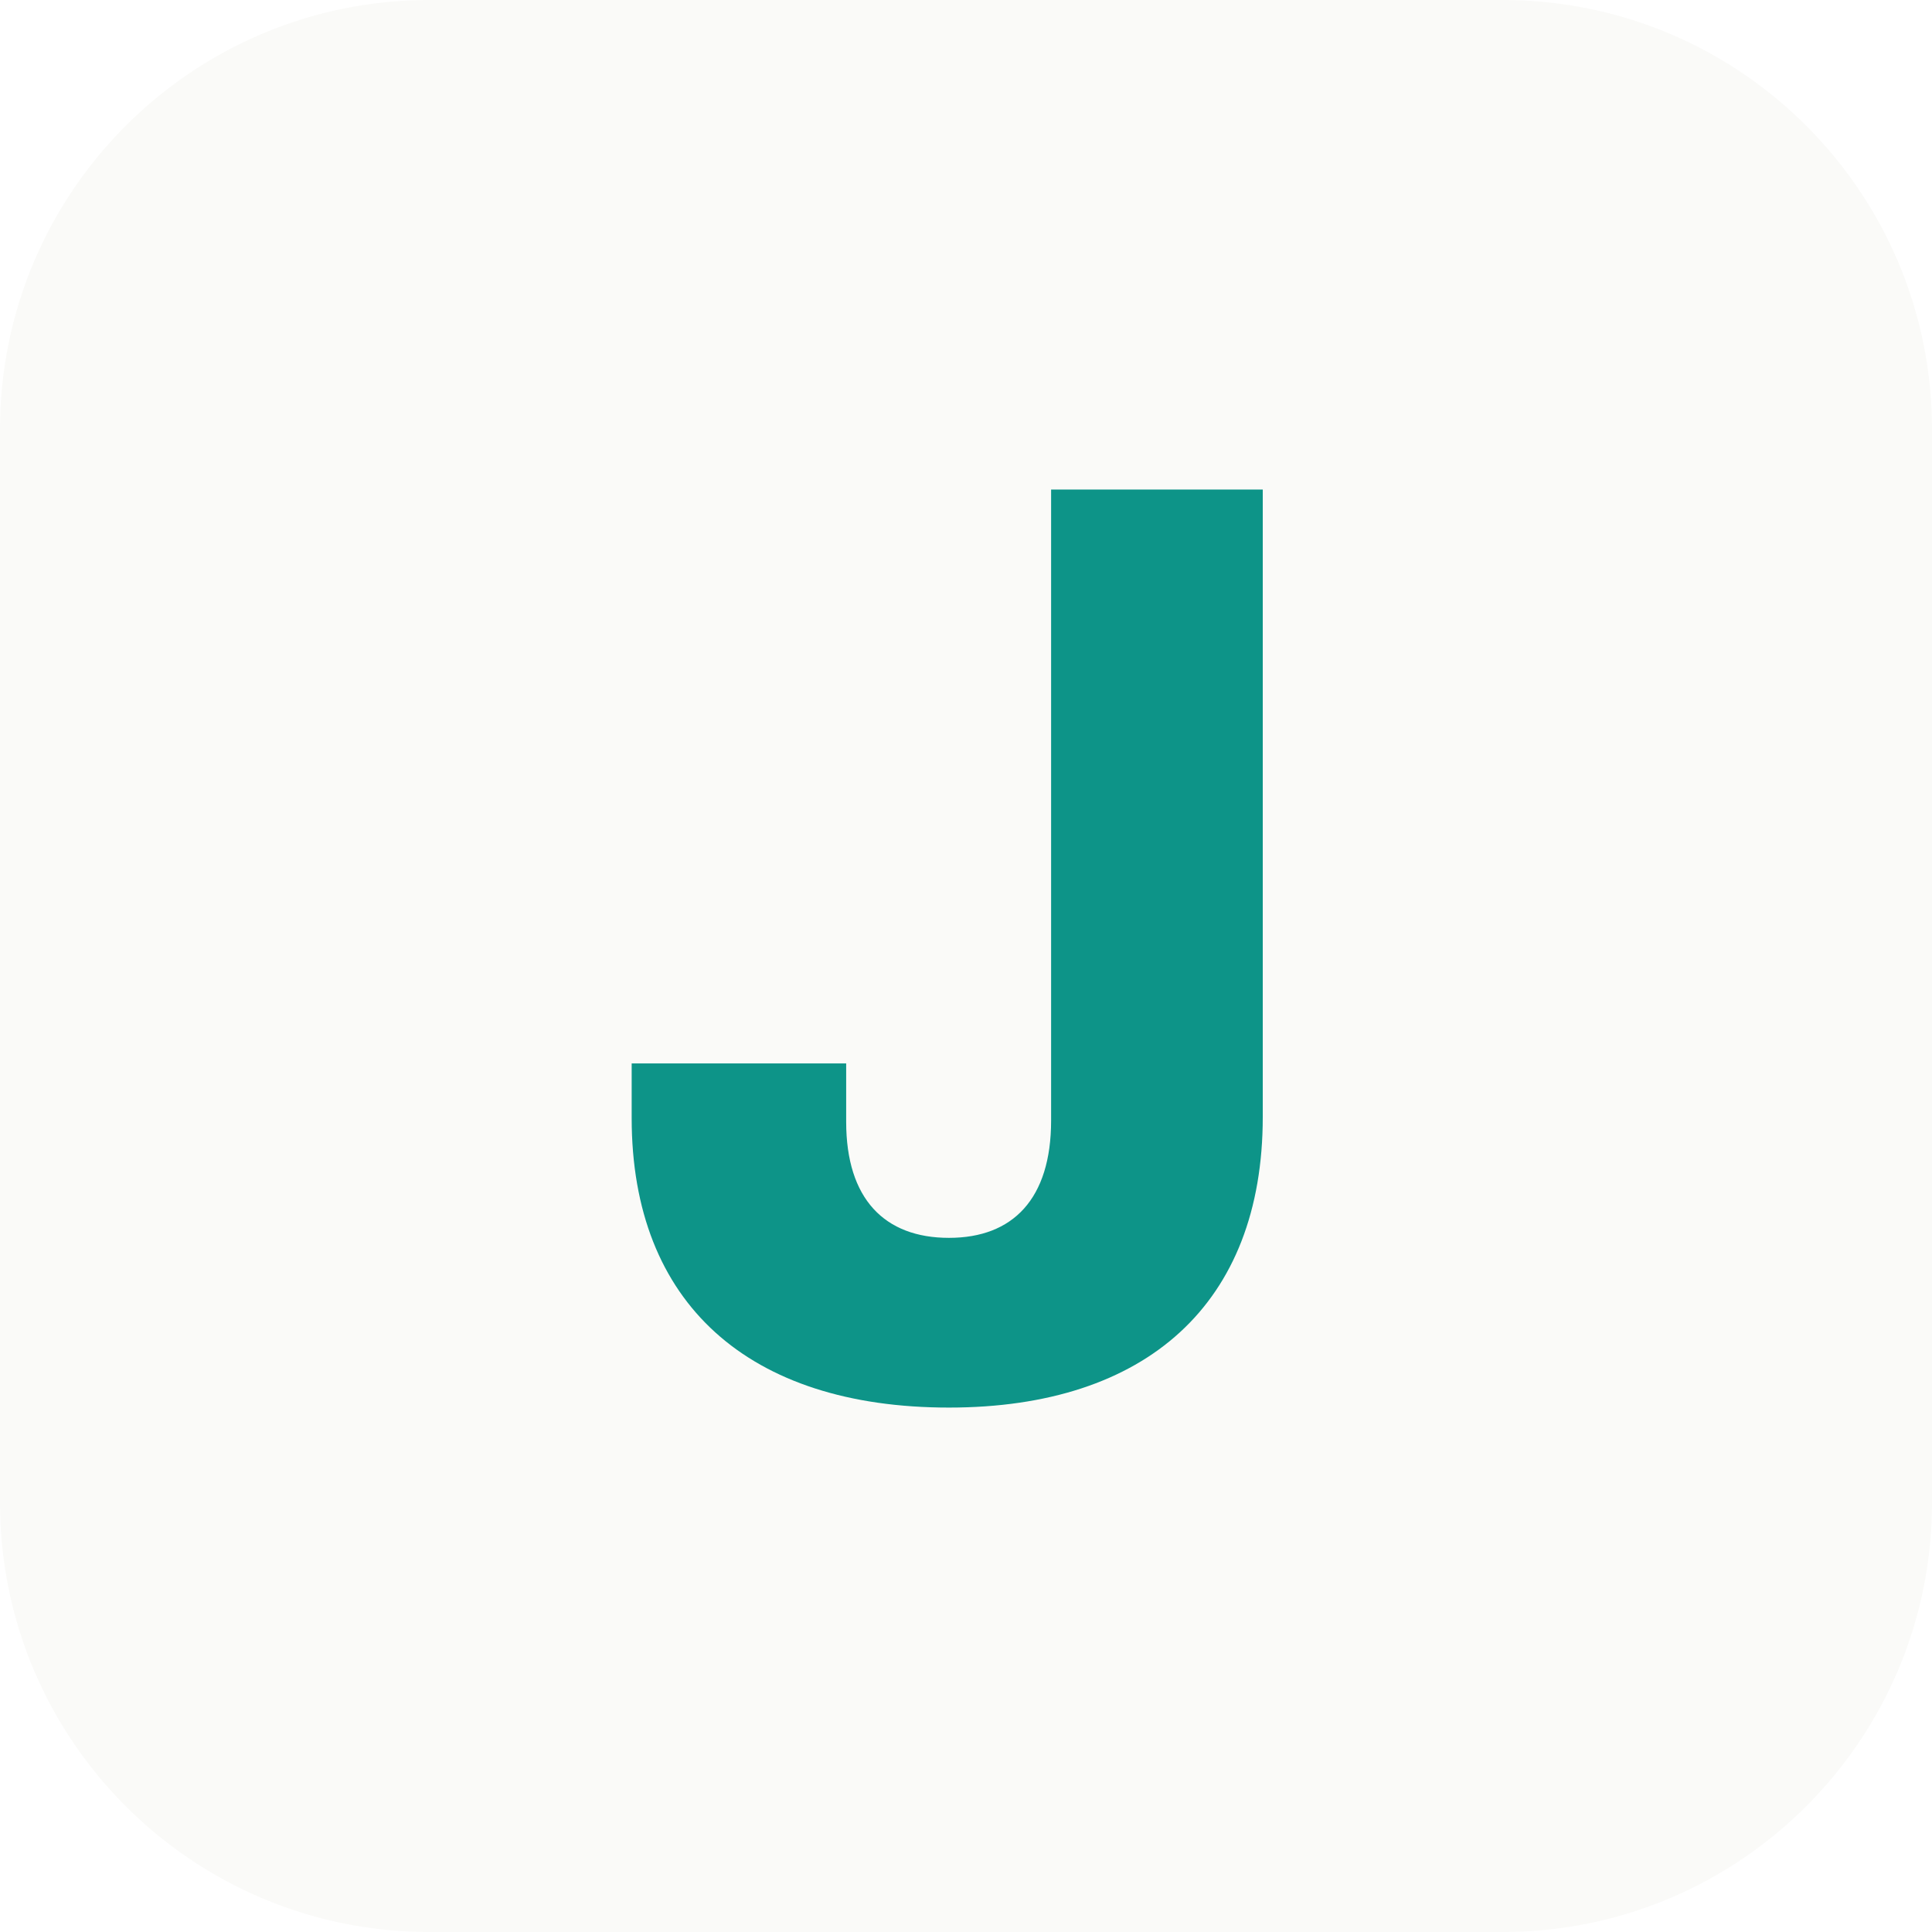
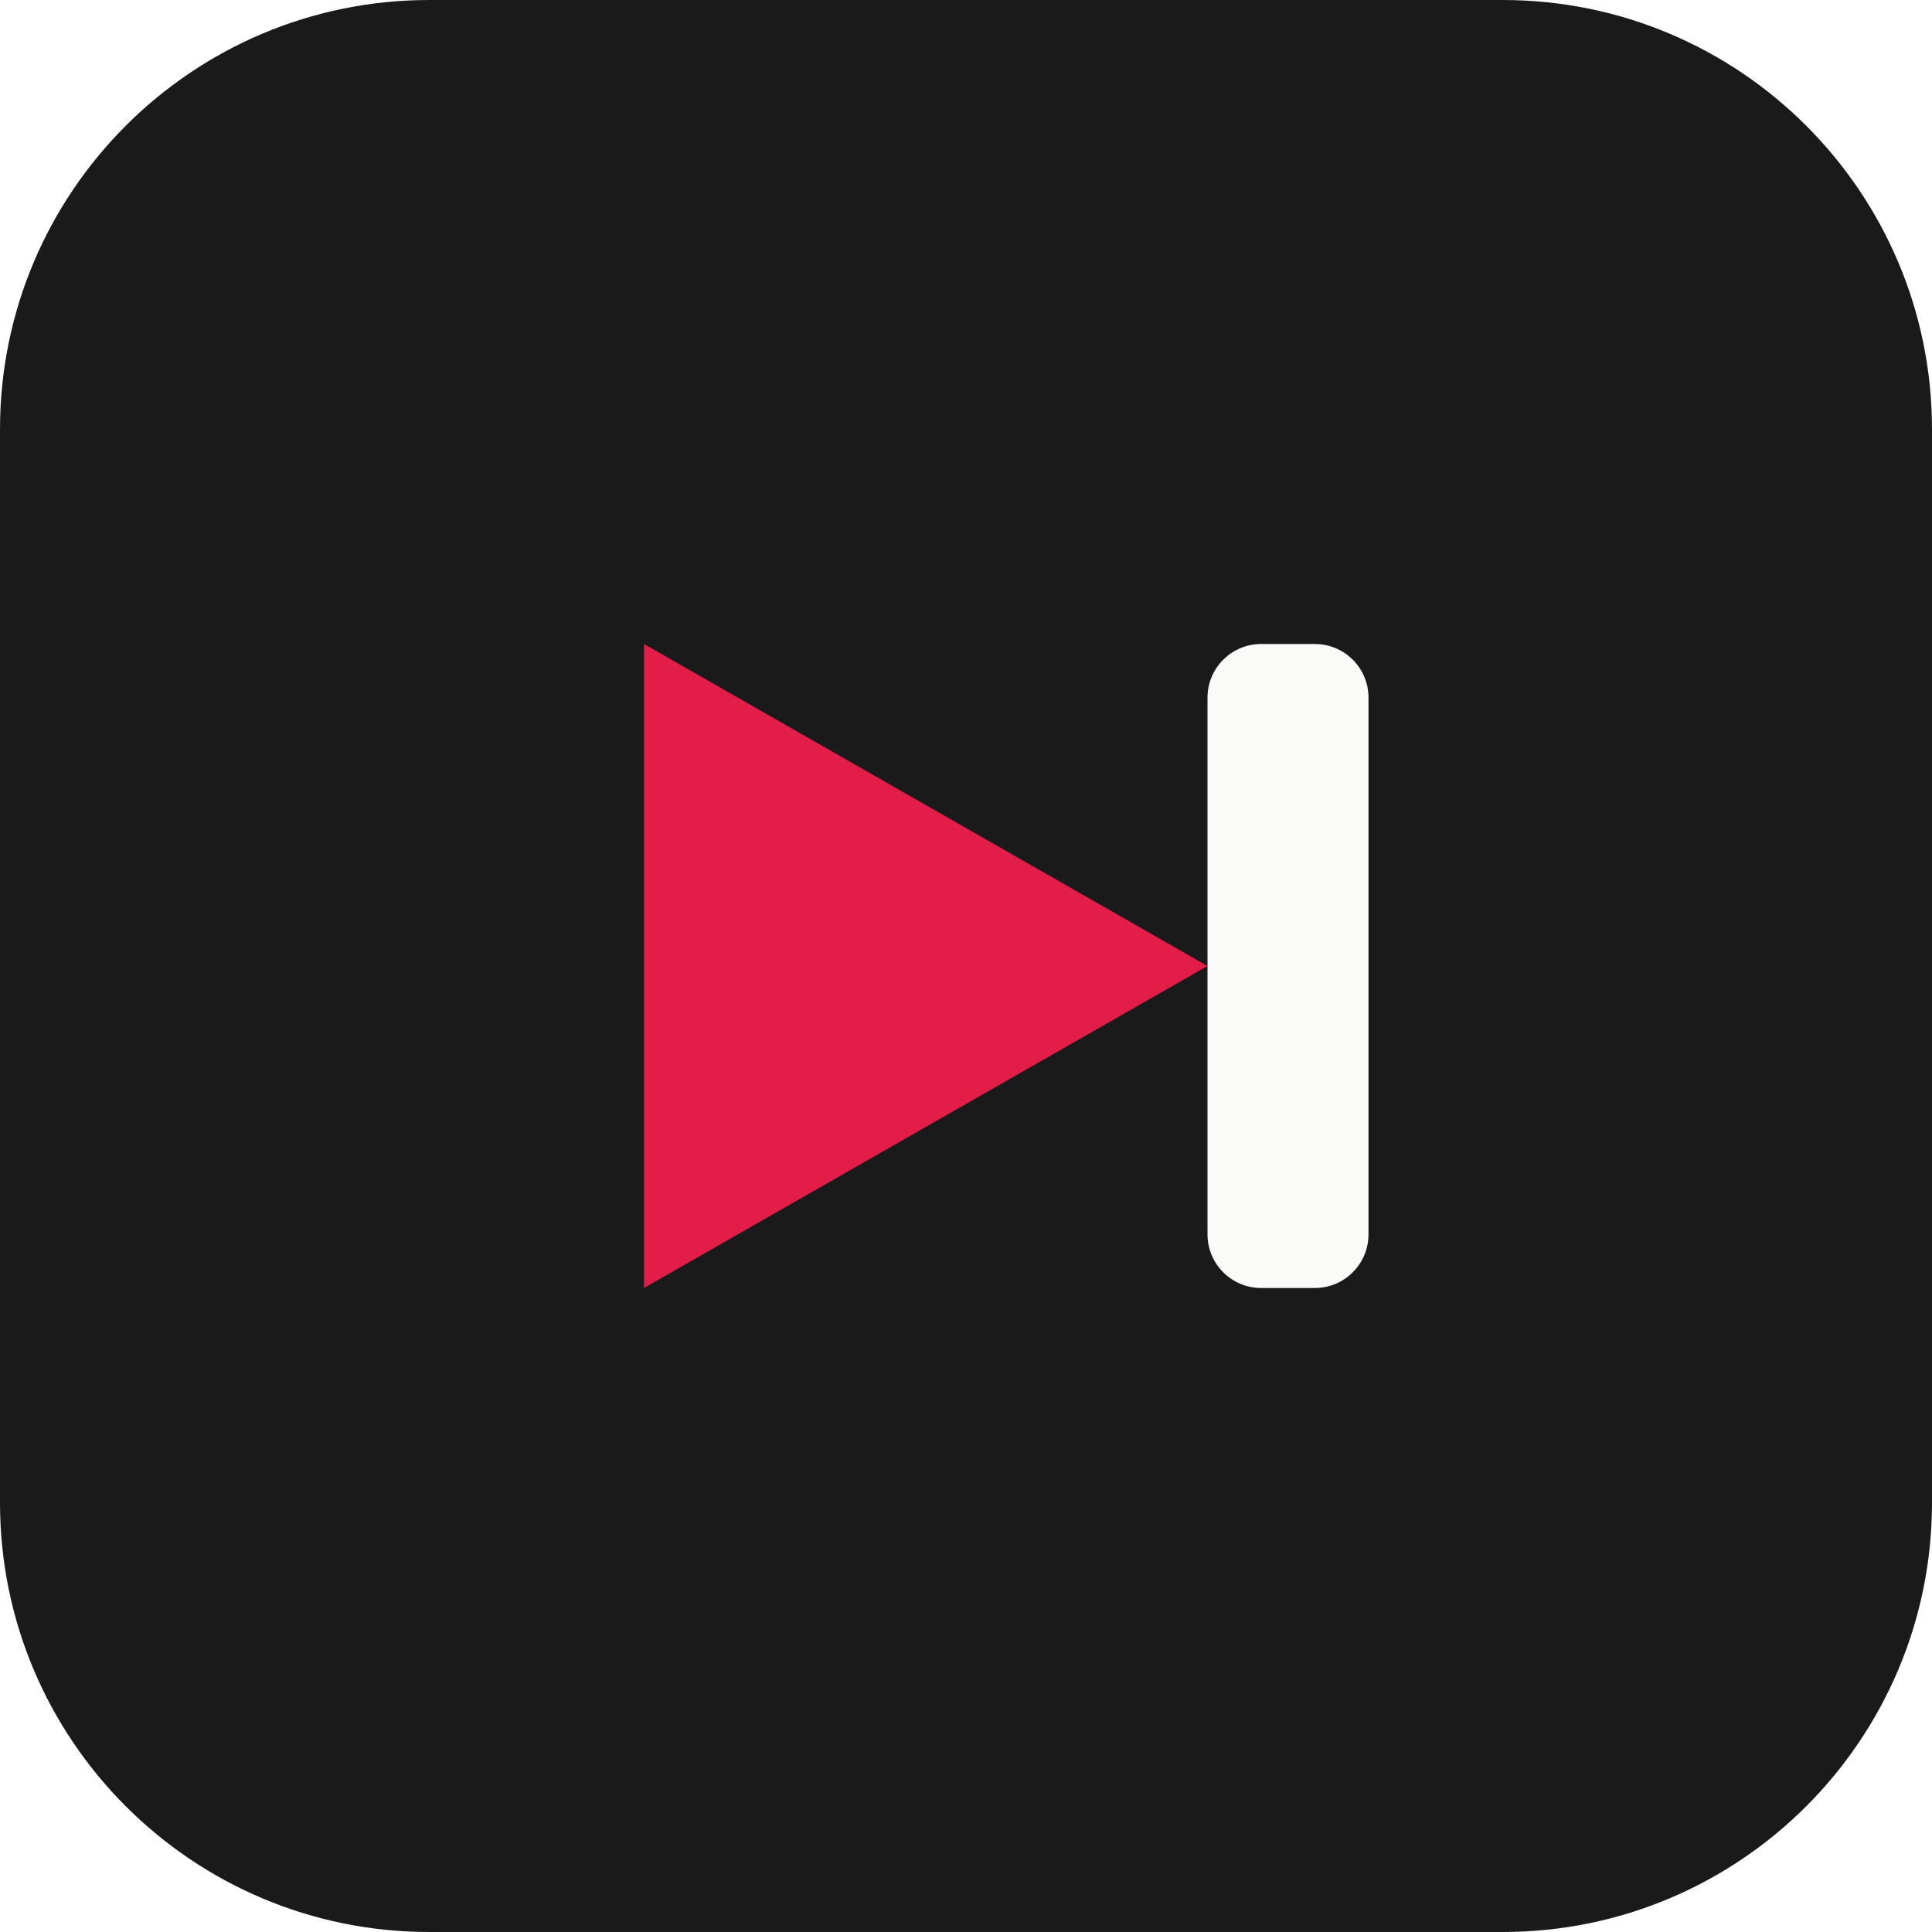
<svg xmlns="http://www.w3.org/2000/svg" viewBox="0 0 180 180">
-   <rect width="180" height="180" rx="40" fill="#FAFAF8" />
-   <text x="90" y="130" font-family="system-ui, -apple-system, sans-serif" font-weight="800" font-size="116" fill="#0D9488" text-anchor="middle">J</text>
+   <rect width="180" height="180" rx="40" fill="#1A1A1A" />
+   <path d="M60 60 L112.5 90 L60 120 Z" fill="#E11D48" />
+   <rect x="112.5" y="60" width="15" height="60" rx="5" fill="#FAFAF8" />
</svg>
